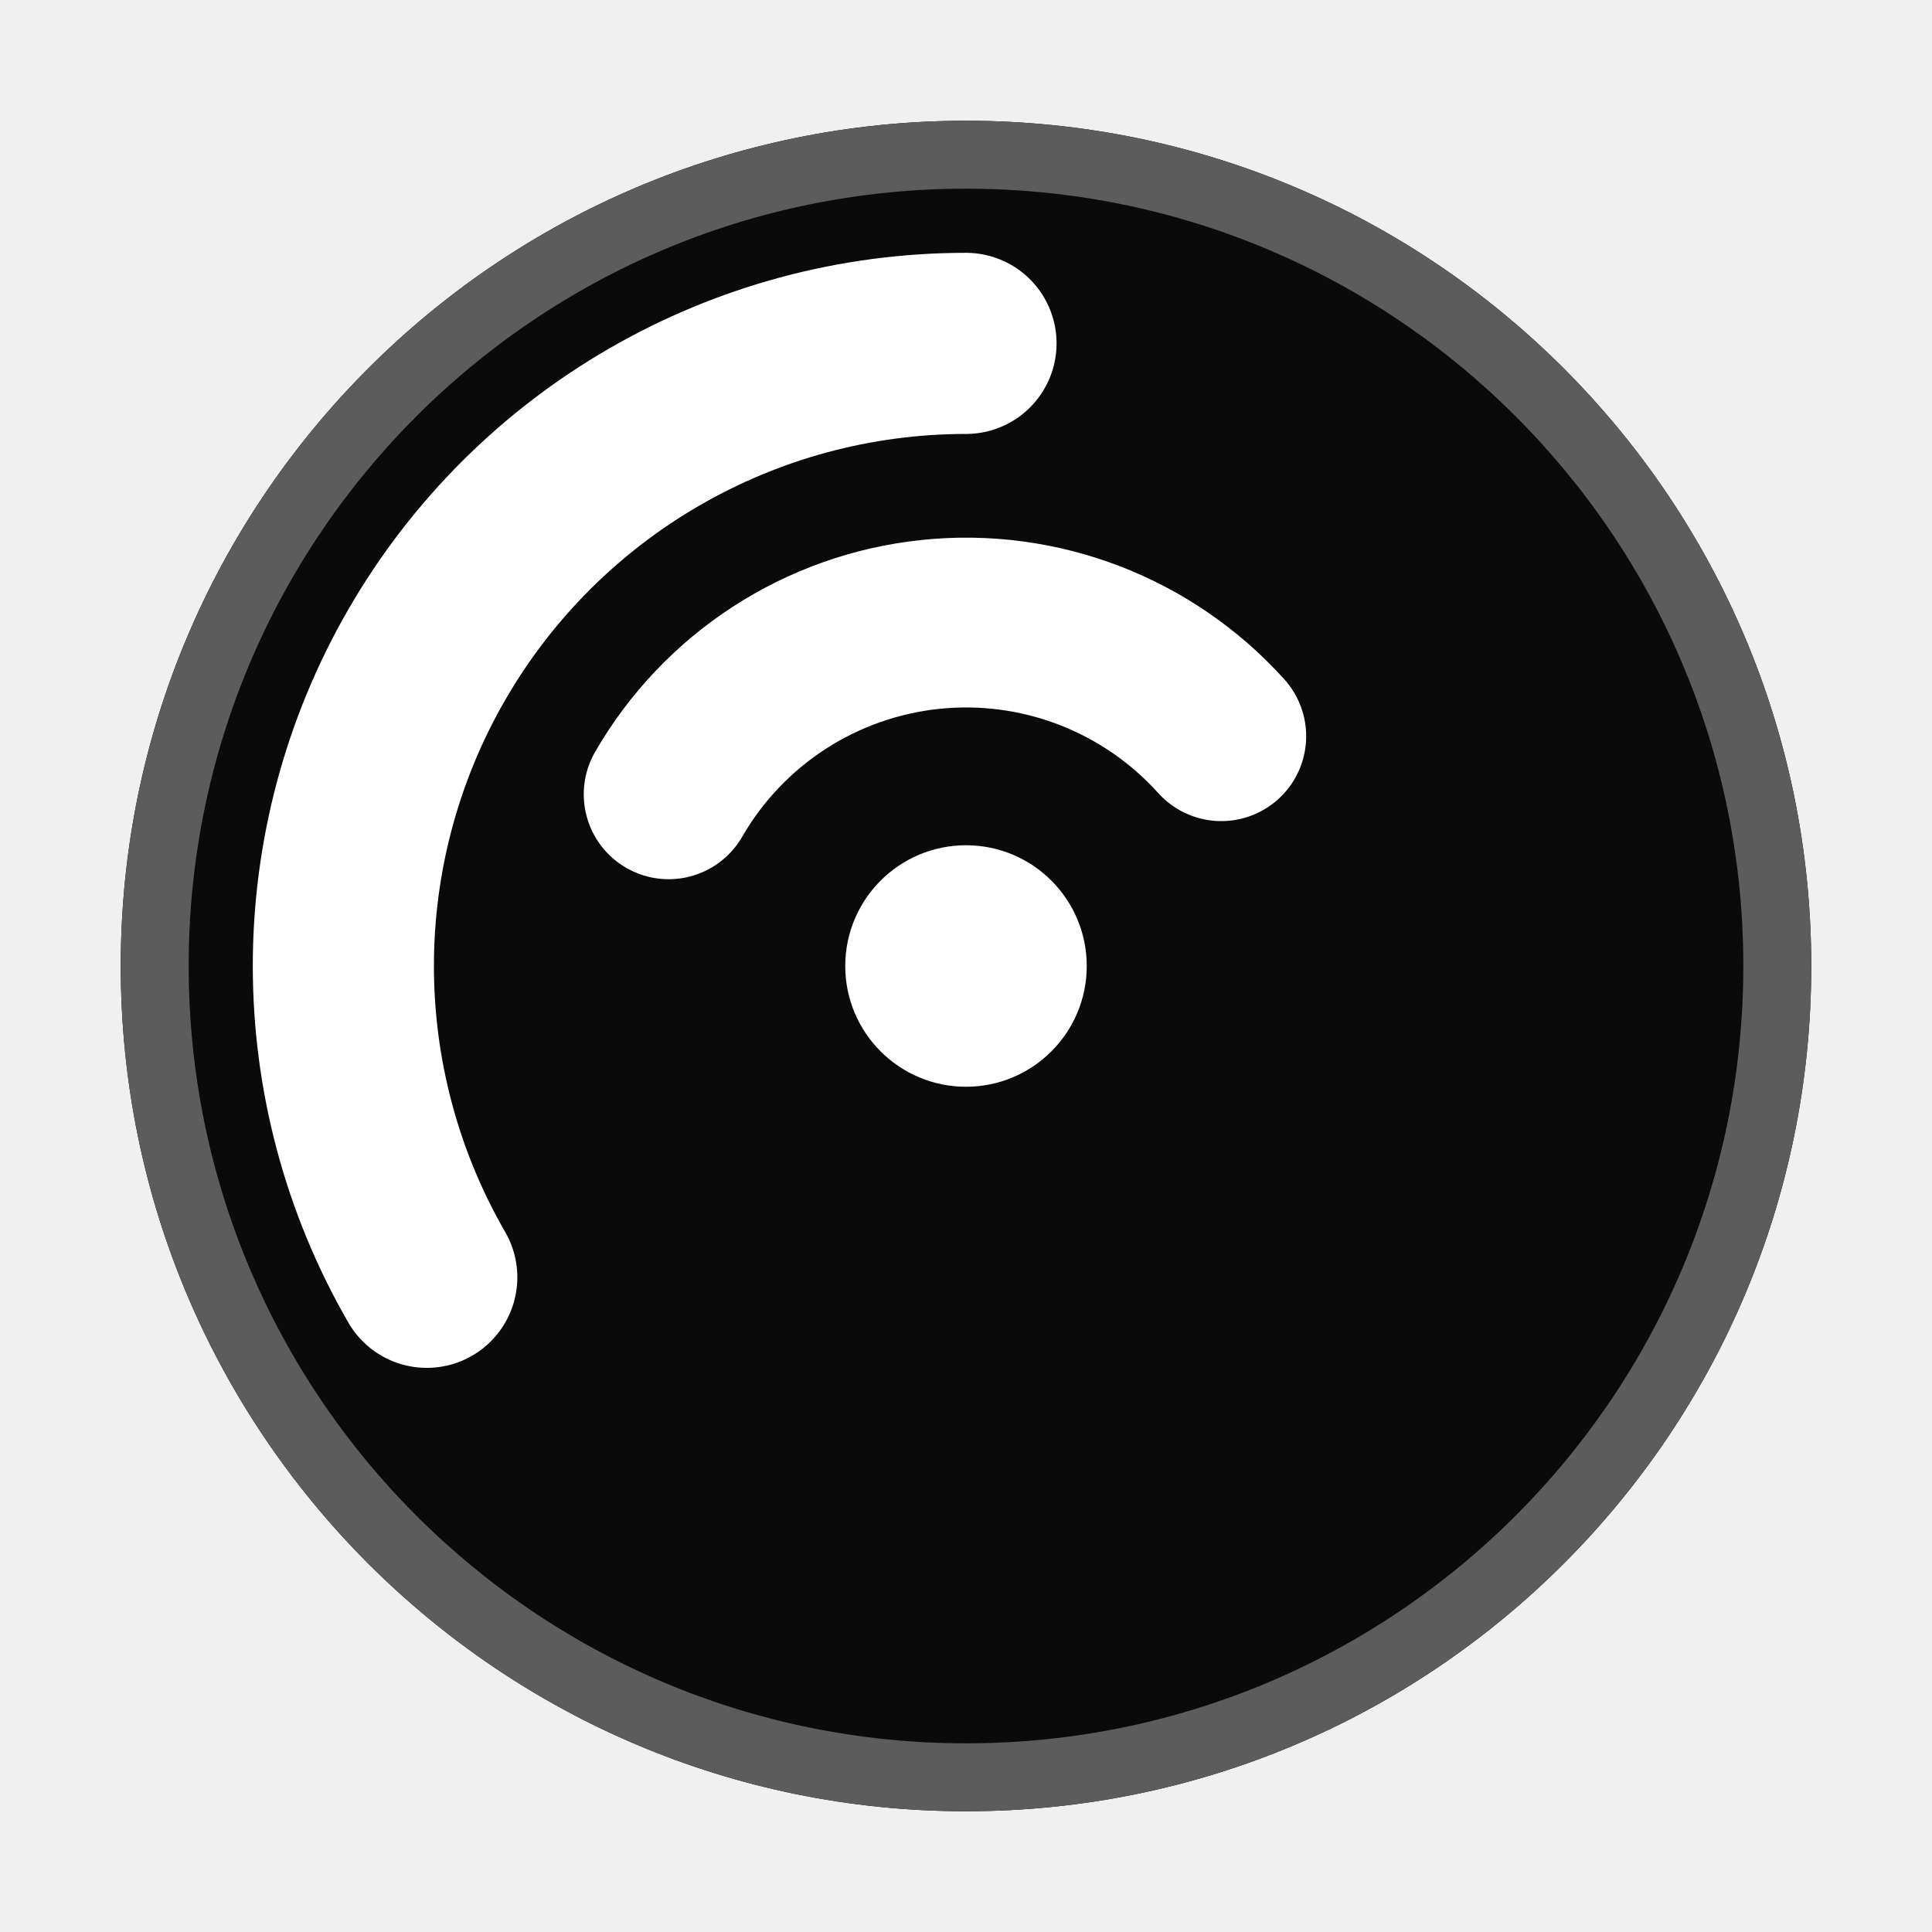
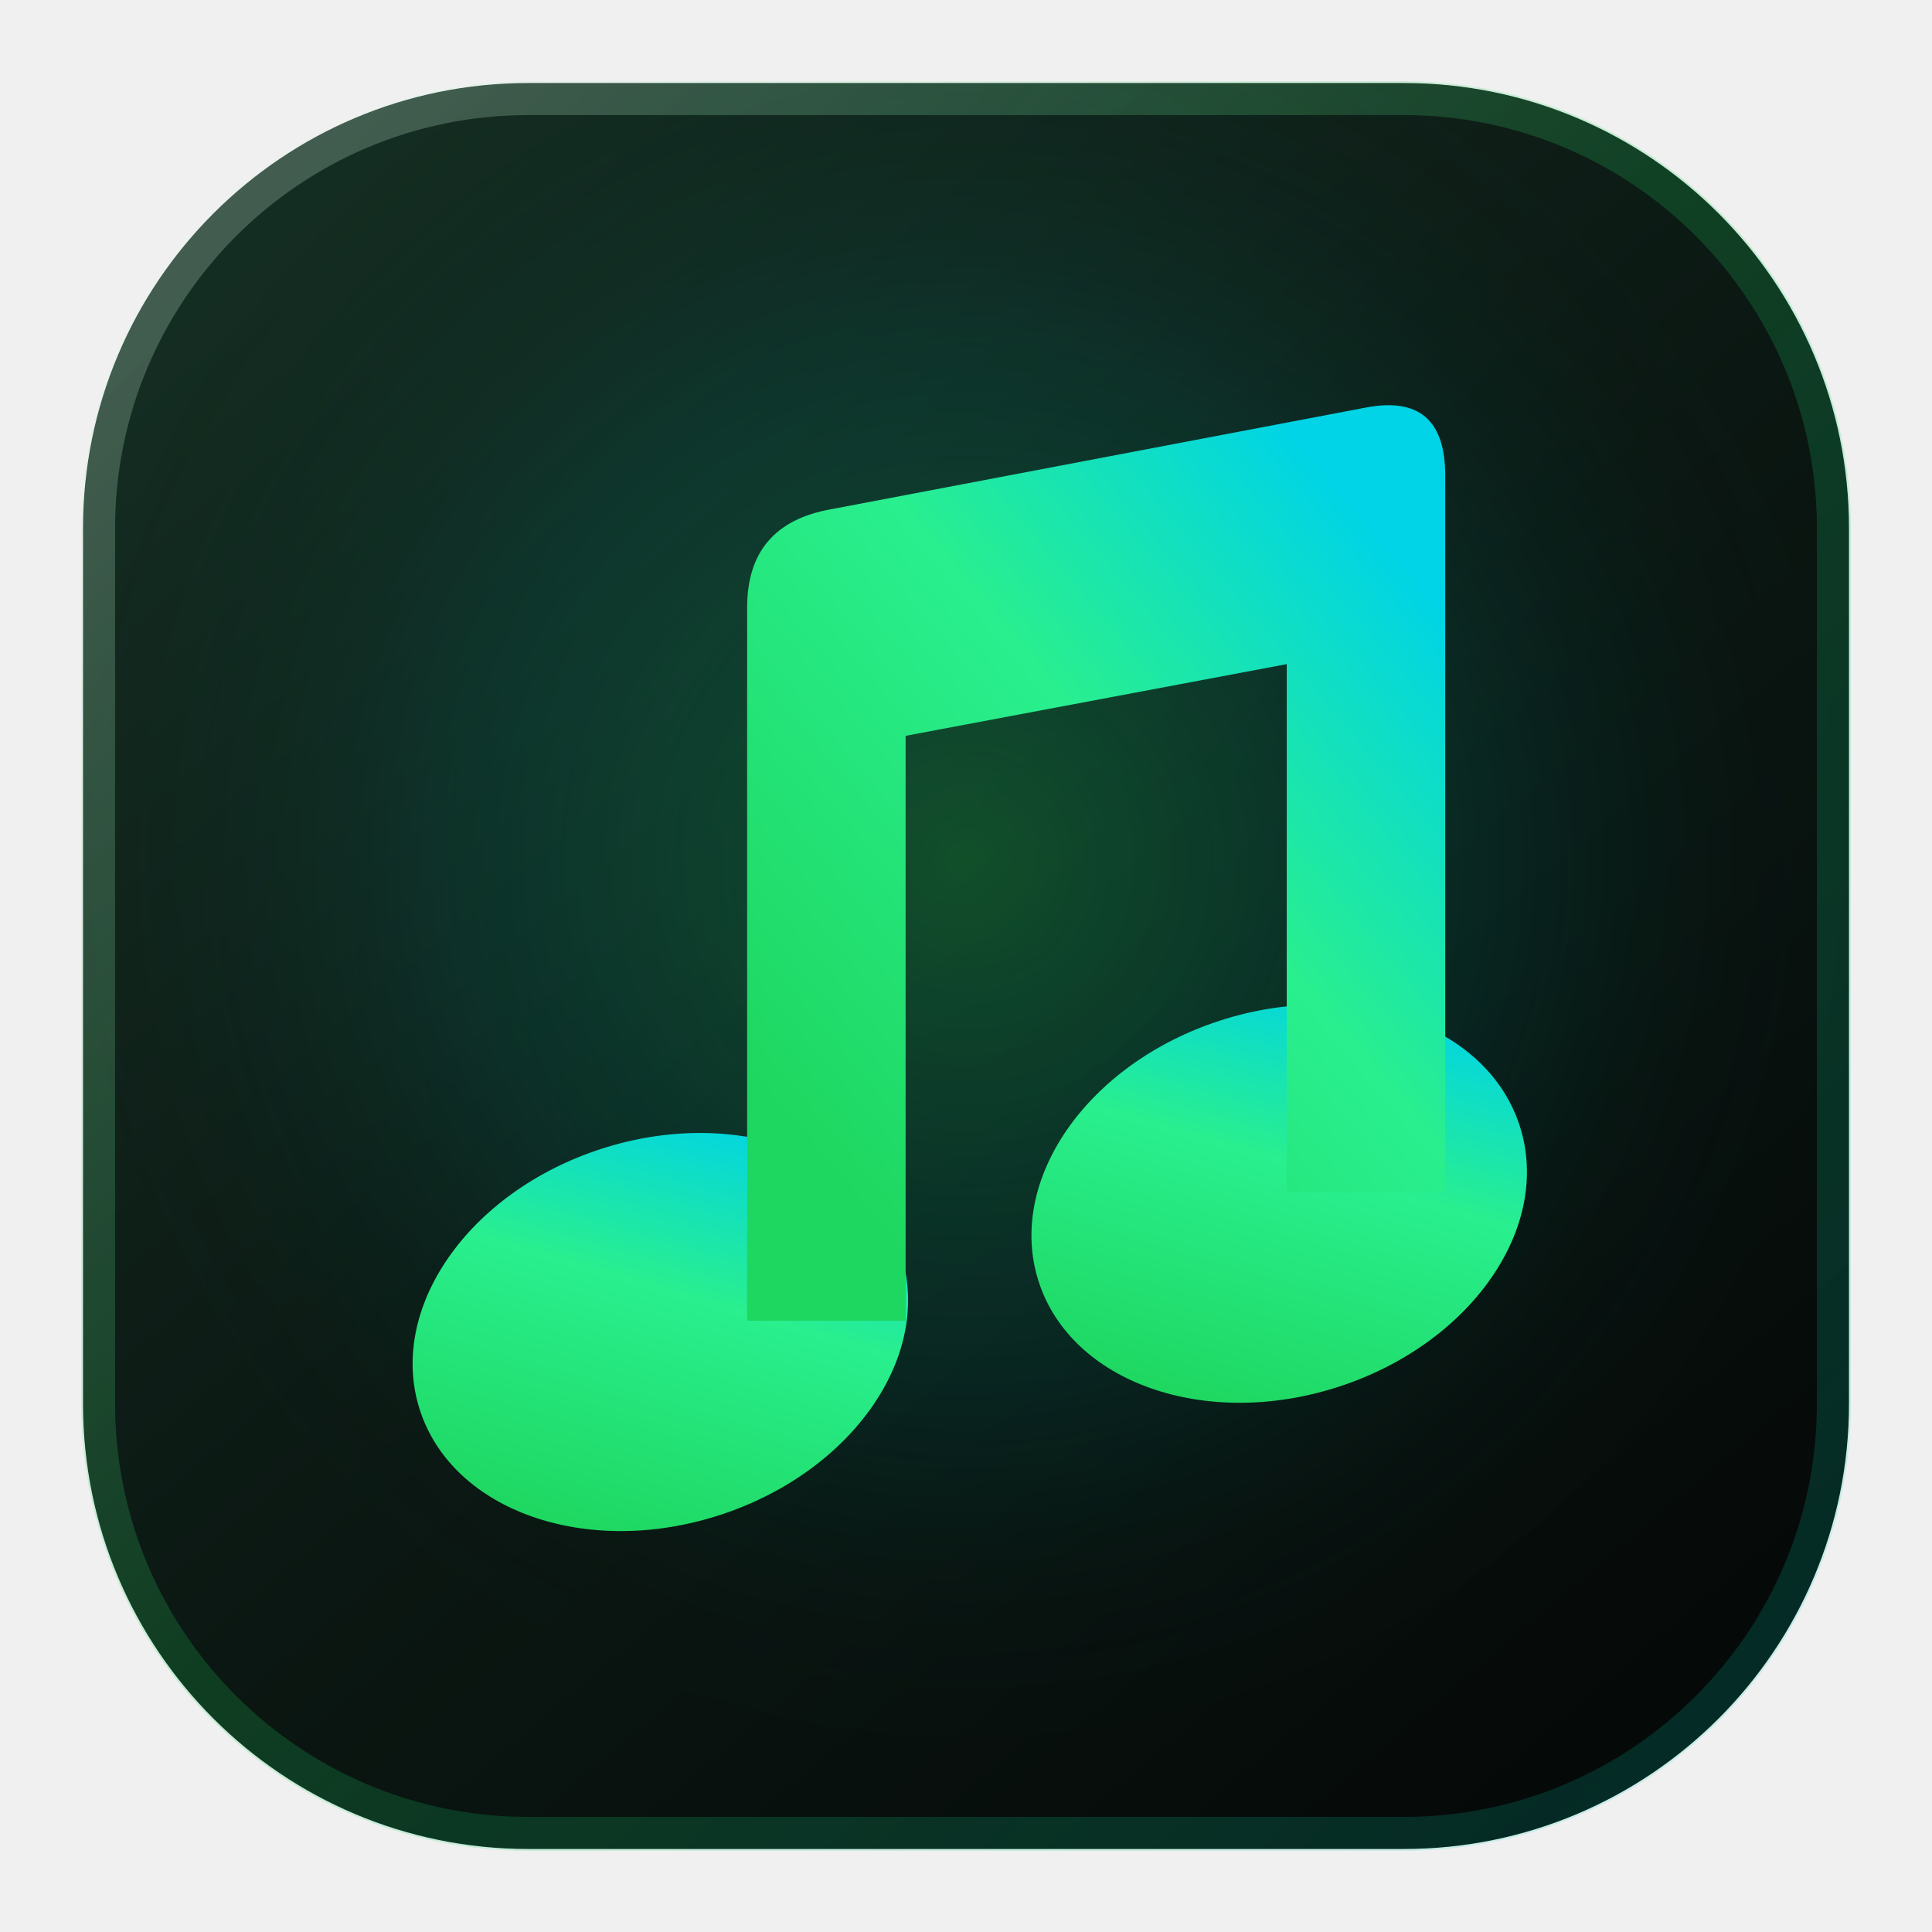
<svg xmlns="http://www.w3.org/2000/svg" width="1024" height="1024" viewBox="0 0 1024 1024">
-   <defs />
-   <circle cx="512" cy="512" r="448" fill="#0a0a0a" />
-   <circle cx="512" cy="512" r="430.0" fill="none" stroke="#5c5c5c" stroke-width="36" />
-   <path d="M226.2 677.0 A330 330 0 0 1 512.0 182.0" fill="none" stroke="#ffffff" stroke-width="96" stroke-linecap="round" />
-   <path d="M354.4 421.0 A182 182 0 0 1 647.3 390.2" fill="none" stroke="#ffffff" stroke-width="90" stroke-linecap="round" />
-   <circle cx="512" cy="512" r="64" fill="#ffffff" />
+   <defs>
+     <linearGradient id="tileBg" x1="12%" y1="6%" x2="88%" y2="96%">
+       <stop offset="0%" stop-color="#142d22" />
+       <stop offset="52%" stop-color="#0b1712" />
+       <stop offset="100%" stop-color="#050908" />
+     </linearGradient>
+     <radialGradient id="tileGlow" cx="50%" cy="44%" r="54%">
+       <stop offset="0%" stop-color="#1ed760" stop-opacity="0.28" />
+       <stop offset="55%" stop-color="#00c7b7" stop-opacity="0.10" />
+       <stop offset="100%" stop-color="#000000" stop-opacity="0" />
+     </radialGradient>
+     <linearGradient id="tileRim" x1="0%" y1="0%" x2="100%" y2="100%">
+       <stop offset="0%" stop-color="#ffffff" stop-opacity="0.24" />
+       <stop offset="48%" stop-color="#1ed760" stop-opacity="0.20" />
+       <stop offset="100%" stop-color="#00d2c8" stop-opacity="0.16" />
+     </linearGradient>
+     <linearGradient id="noteGrad" x1="16%" y1="88%" x2="86%" y2="10%">
+       <stop offset="0%" stop-color="#1ed760" />
+       <stop offset="58%" stop-color="#29ef8e" />
+       <stop offset="100%" stop-color="#00d4e6" />
+     </linearGradient>
+     <filter id="noteShadow" x="-16%" y="-16%" width="132%" height="136%">
+       <feDropShadow dx="0" dy="14" stdDeviation="20" flood-color="#000000" flood-opacity="0.45" />
+     </filter>
+   </defs>
+   <rect x="44" y="44" width="936" height="936" rx="236" fill="url(#tileBg)" />
+   <rect x="44" y="44" width="936" height="936" rx="236" fill="url(#tileGlow)" />
+   <rect x="52" y="52" width="920" height="920" rx="228" fill="none" stroke="url(#tileRim)" stroke-width="18" />
+   <g fill="url(#noteGrad)" transform="translate(18 14)">
+     <ellipse cx="332" cy="692" rx="134" ry="102" transform="rotate(-18 332 692)" />
+     <ellipse cx="660" cy="624" rx="134" ry="102" transform="rotate(-18 660 624)" />
+     <path d="M378 686 L378 308 Q378 264 422 256 L706 202 Q748 194 748 238 L748 618 L664 618 L664 338 L462 376 L462 686 Z" />
+   </g>
</svg>
